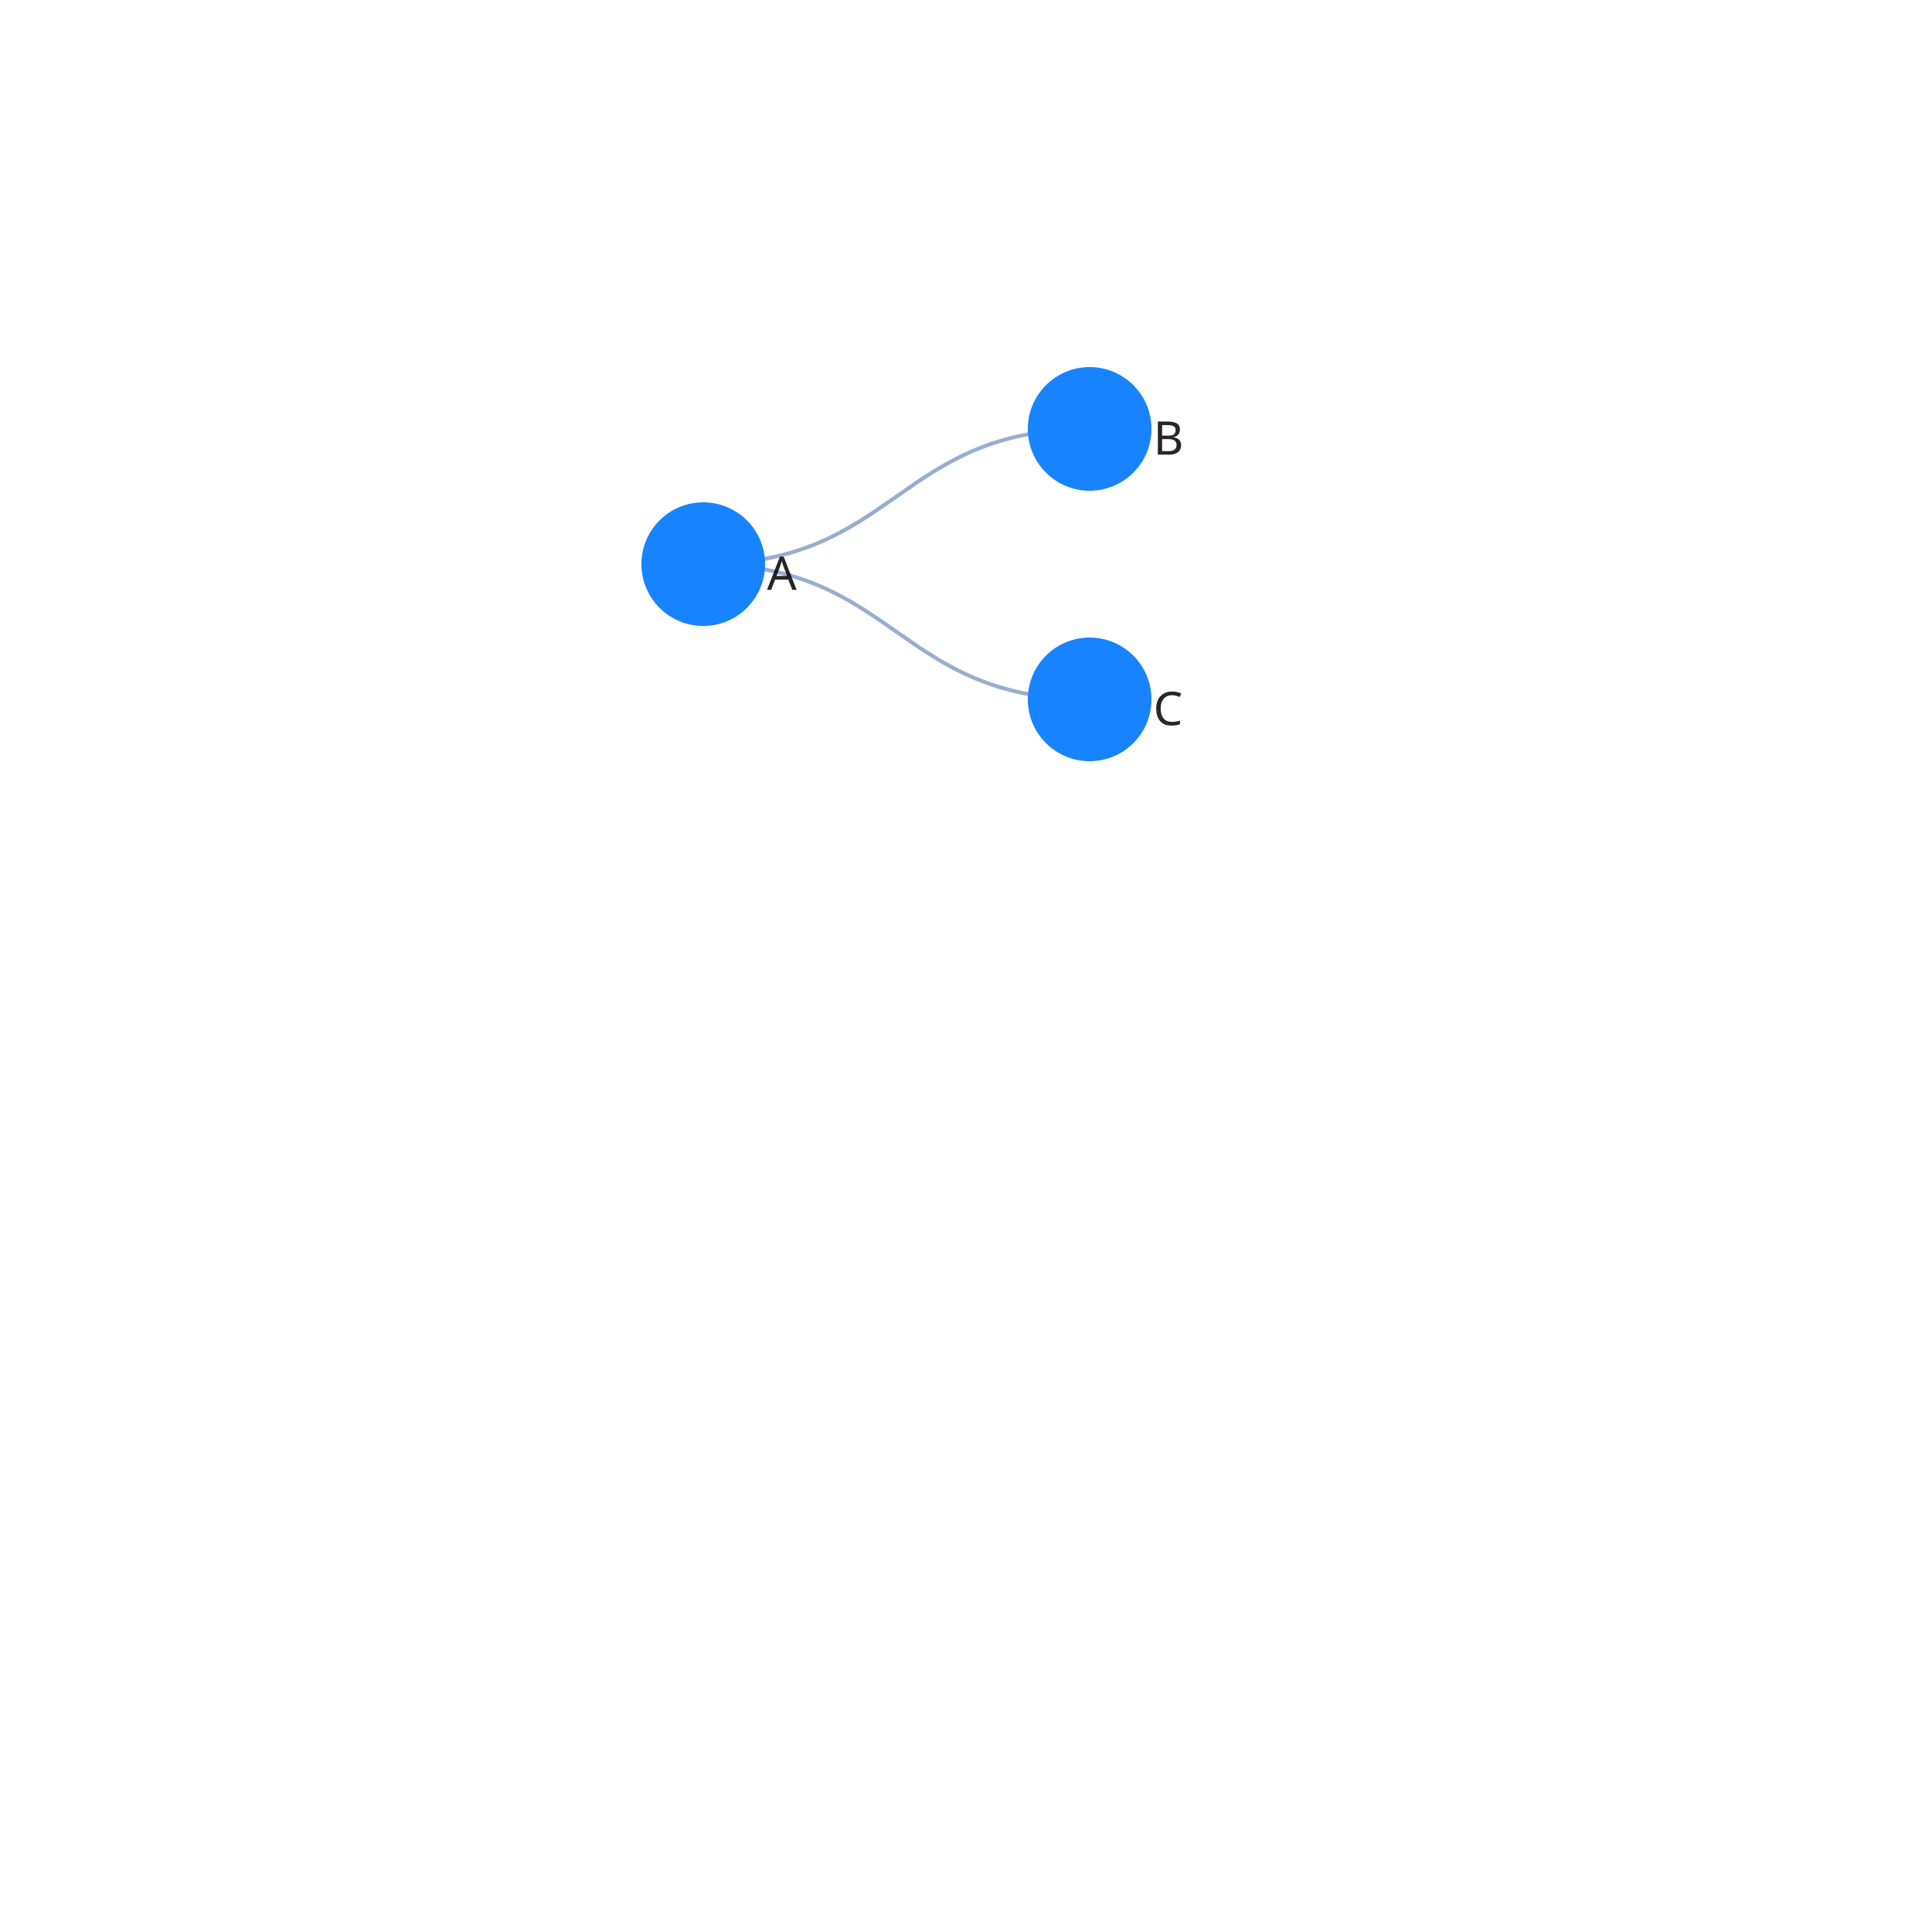
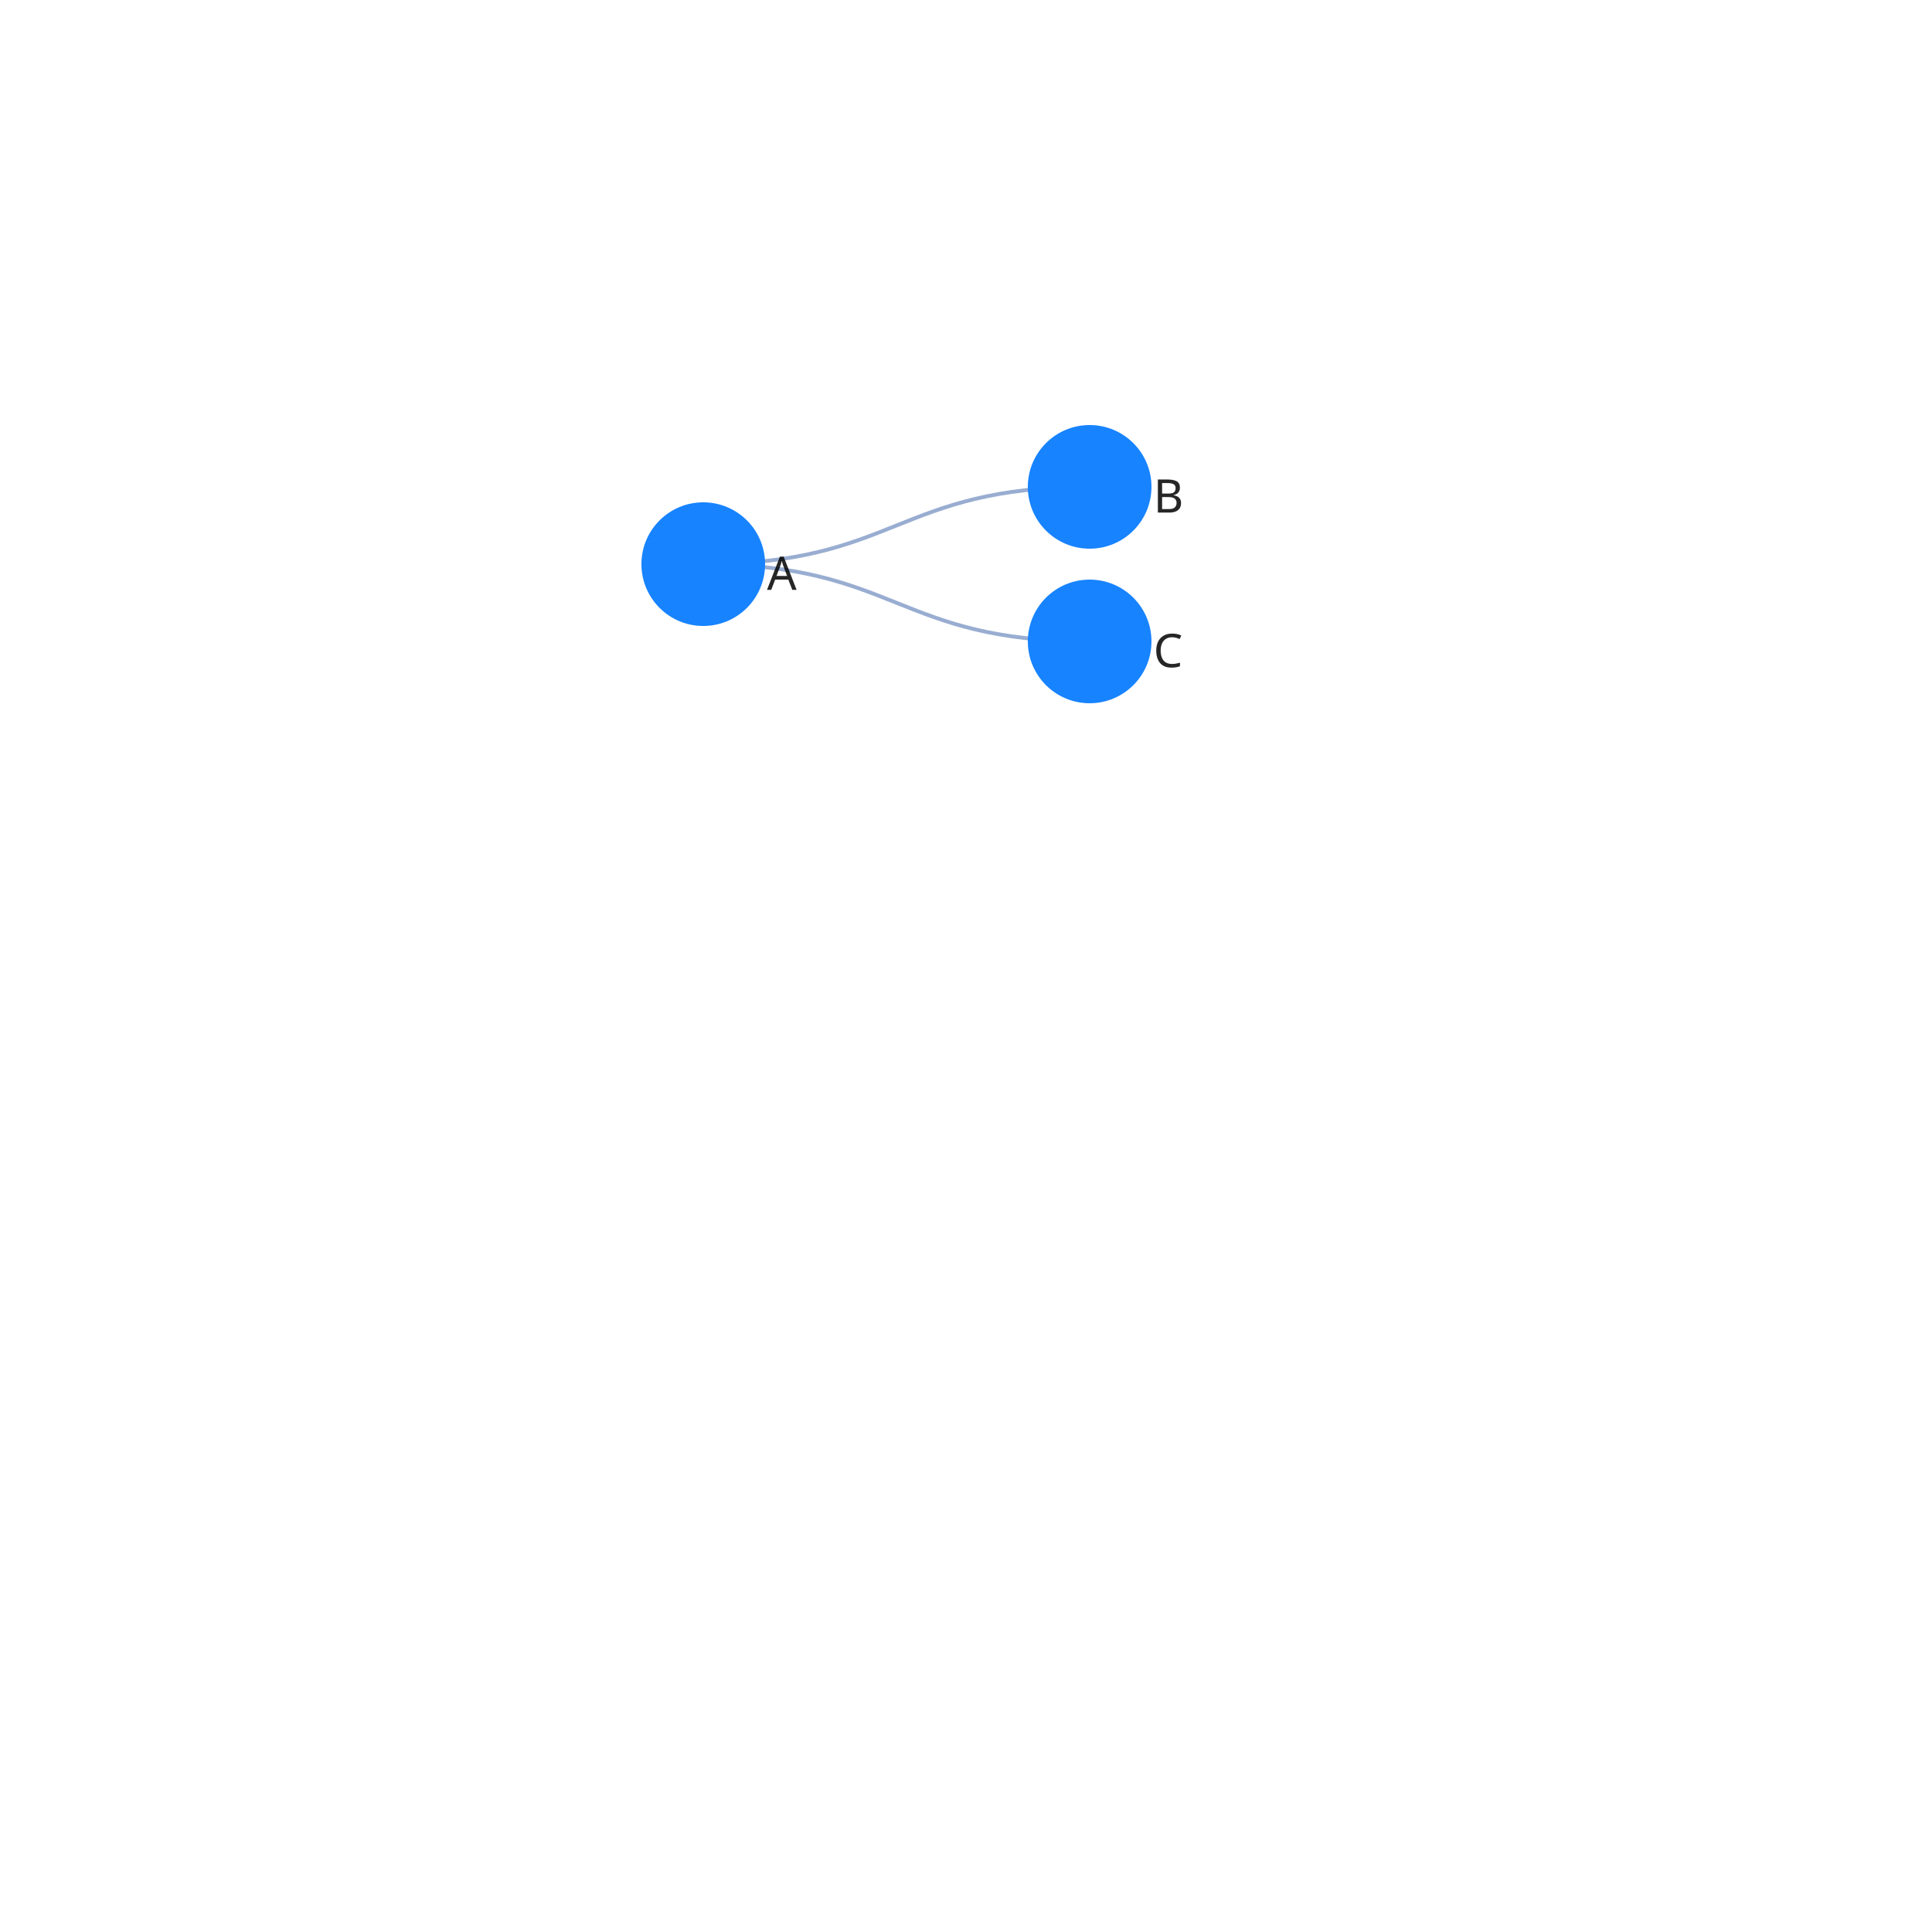
<svg xmlns="http://www.w3.org/2000/svg" width="500" height="500" color-interpolation-filters="sRGB" style="background: transparent; outline: none;" tabindex="1">
  <g transform="matrix(1 0 0 1 200 200)">
    <g fill="none">
      <g fill="none" class="elements">
        <g fill="none">
          <g>
-             <path fill="none" stroke="rgba(153,173,209,1)" stroke-width="1" d="M-18-54c50 0 50-35 100-35" class="key" />
+             <path fill="none" stroke="rgba(153,173,209,1)" stroke-width="1" d="M-18-54c50 0 50-20 100-20" class="key" />
            <path fill="none" stroke="transparent" stroke-width="3" d="M0 0c0 0 0 0 0 0" class="key" />
          </g>
        </g>
        <g fill="none">
          <g>
-             <path fill="none" stroke="rgba(153,173,209,1)" stroke-width="1" d="M-18-54c50 0 50 35 100 35" class="key" />
+             <path fill="none" stroke="rgba(153,173,209,1)" stroke-width="1" d="M-18-54c50 0 50 20 100 20" class="key" />
            <path fill="none" stroke="transparent" stroke-width="3" d="M0 0c0 0 0 0 0 0" class="key" />
          </g>
        </g>
        <g fill="none" transform="matrix(1 0 0 1 -18 -54)">
          <g>
            <circle r="16" fill="rgba(23,131,255,1)" stroke="rgba(0,0,0,1)" stroke-width="0" class="key" />
          </g>
          <g fill="none" class="label" transform="matrix(1 0 0 1 16 2)">
            <g>
              <text fill="rgba(0,0,0,1)" fill-opacity=".85" class="text" dominant-baseline="central" dx=".5" dy="0" font-family="system-ui, sans-serif" font-size="12" font-weight="400" paint-order="stroke" style="transform:translate(0px, 0px);" text-anchor="left">A</text>
            </g>
          </g>
        </g>
-         <g fill="none" transform="matrix(1 0 0 1 82 -19)">
+         <g fill="none" transform="matrix(1 0 0 1 82 -34)">
          <g>
            <circle r="16" fill="rgba(23,131,255,1)" stroke="rgba(0,0,0,1)" stroke-width="0" class="key" />
          </g>
          <g fill="none" class="label" transform="matrix(1 0 0 1 16 2)">
            <g>
              <text fill="rgba(0,0,0,1)" fill-opacity=".85" class="text" dominant-baseline="central" dx=".5" dy="0" font-family="system-ui, sans-serif" font-size="12" font-weight="400" paint-order="stroke" style="transform:translate(0px, 0px);" text-anchor="left">C</text>
            </g>
          </g>
        </g>
-         <g fill="none" transform="matrix(1 0 0 1 82 -89)">
+         <g fill="none" transform="matrix(1 0 0 1 82 -74)">
          <g>
            <circle r="16" fill="rgba(23,131,255,1)" stroke="rgba(0,0,0,1)" stroke-width="0" class="key" />
          </g>
          <g fill="none" class="label" transform="matrix(1 0 0 1 16 2)">
            <g>
              <text fill="rgba(0,0,0,1)" fill-opacity=".85" class="text" dominant-baseline="central" dx=".5" dy="0" font-family="system-ui, sans-serif" font-size="12" font-weight="400" paint-order="stroke" style="transform:translate(0px, 0px);" text-anchor="left">B</text>
            </g>
          </g>
        </g>
      </g>
    </g>
  </g>
</svg>
